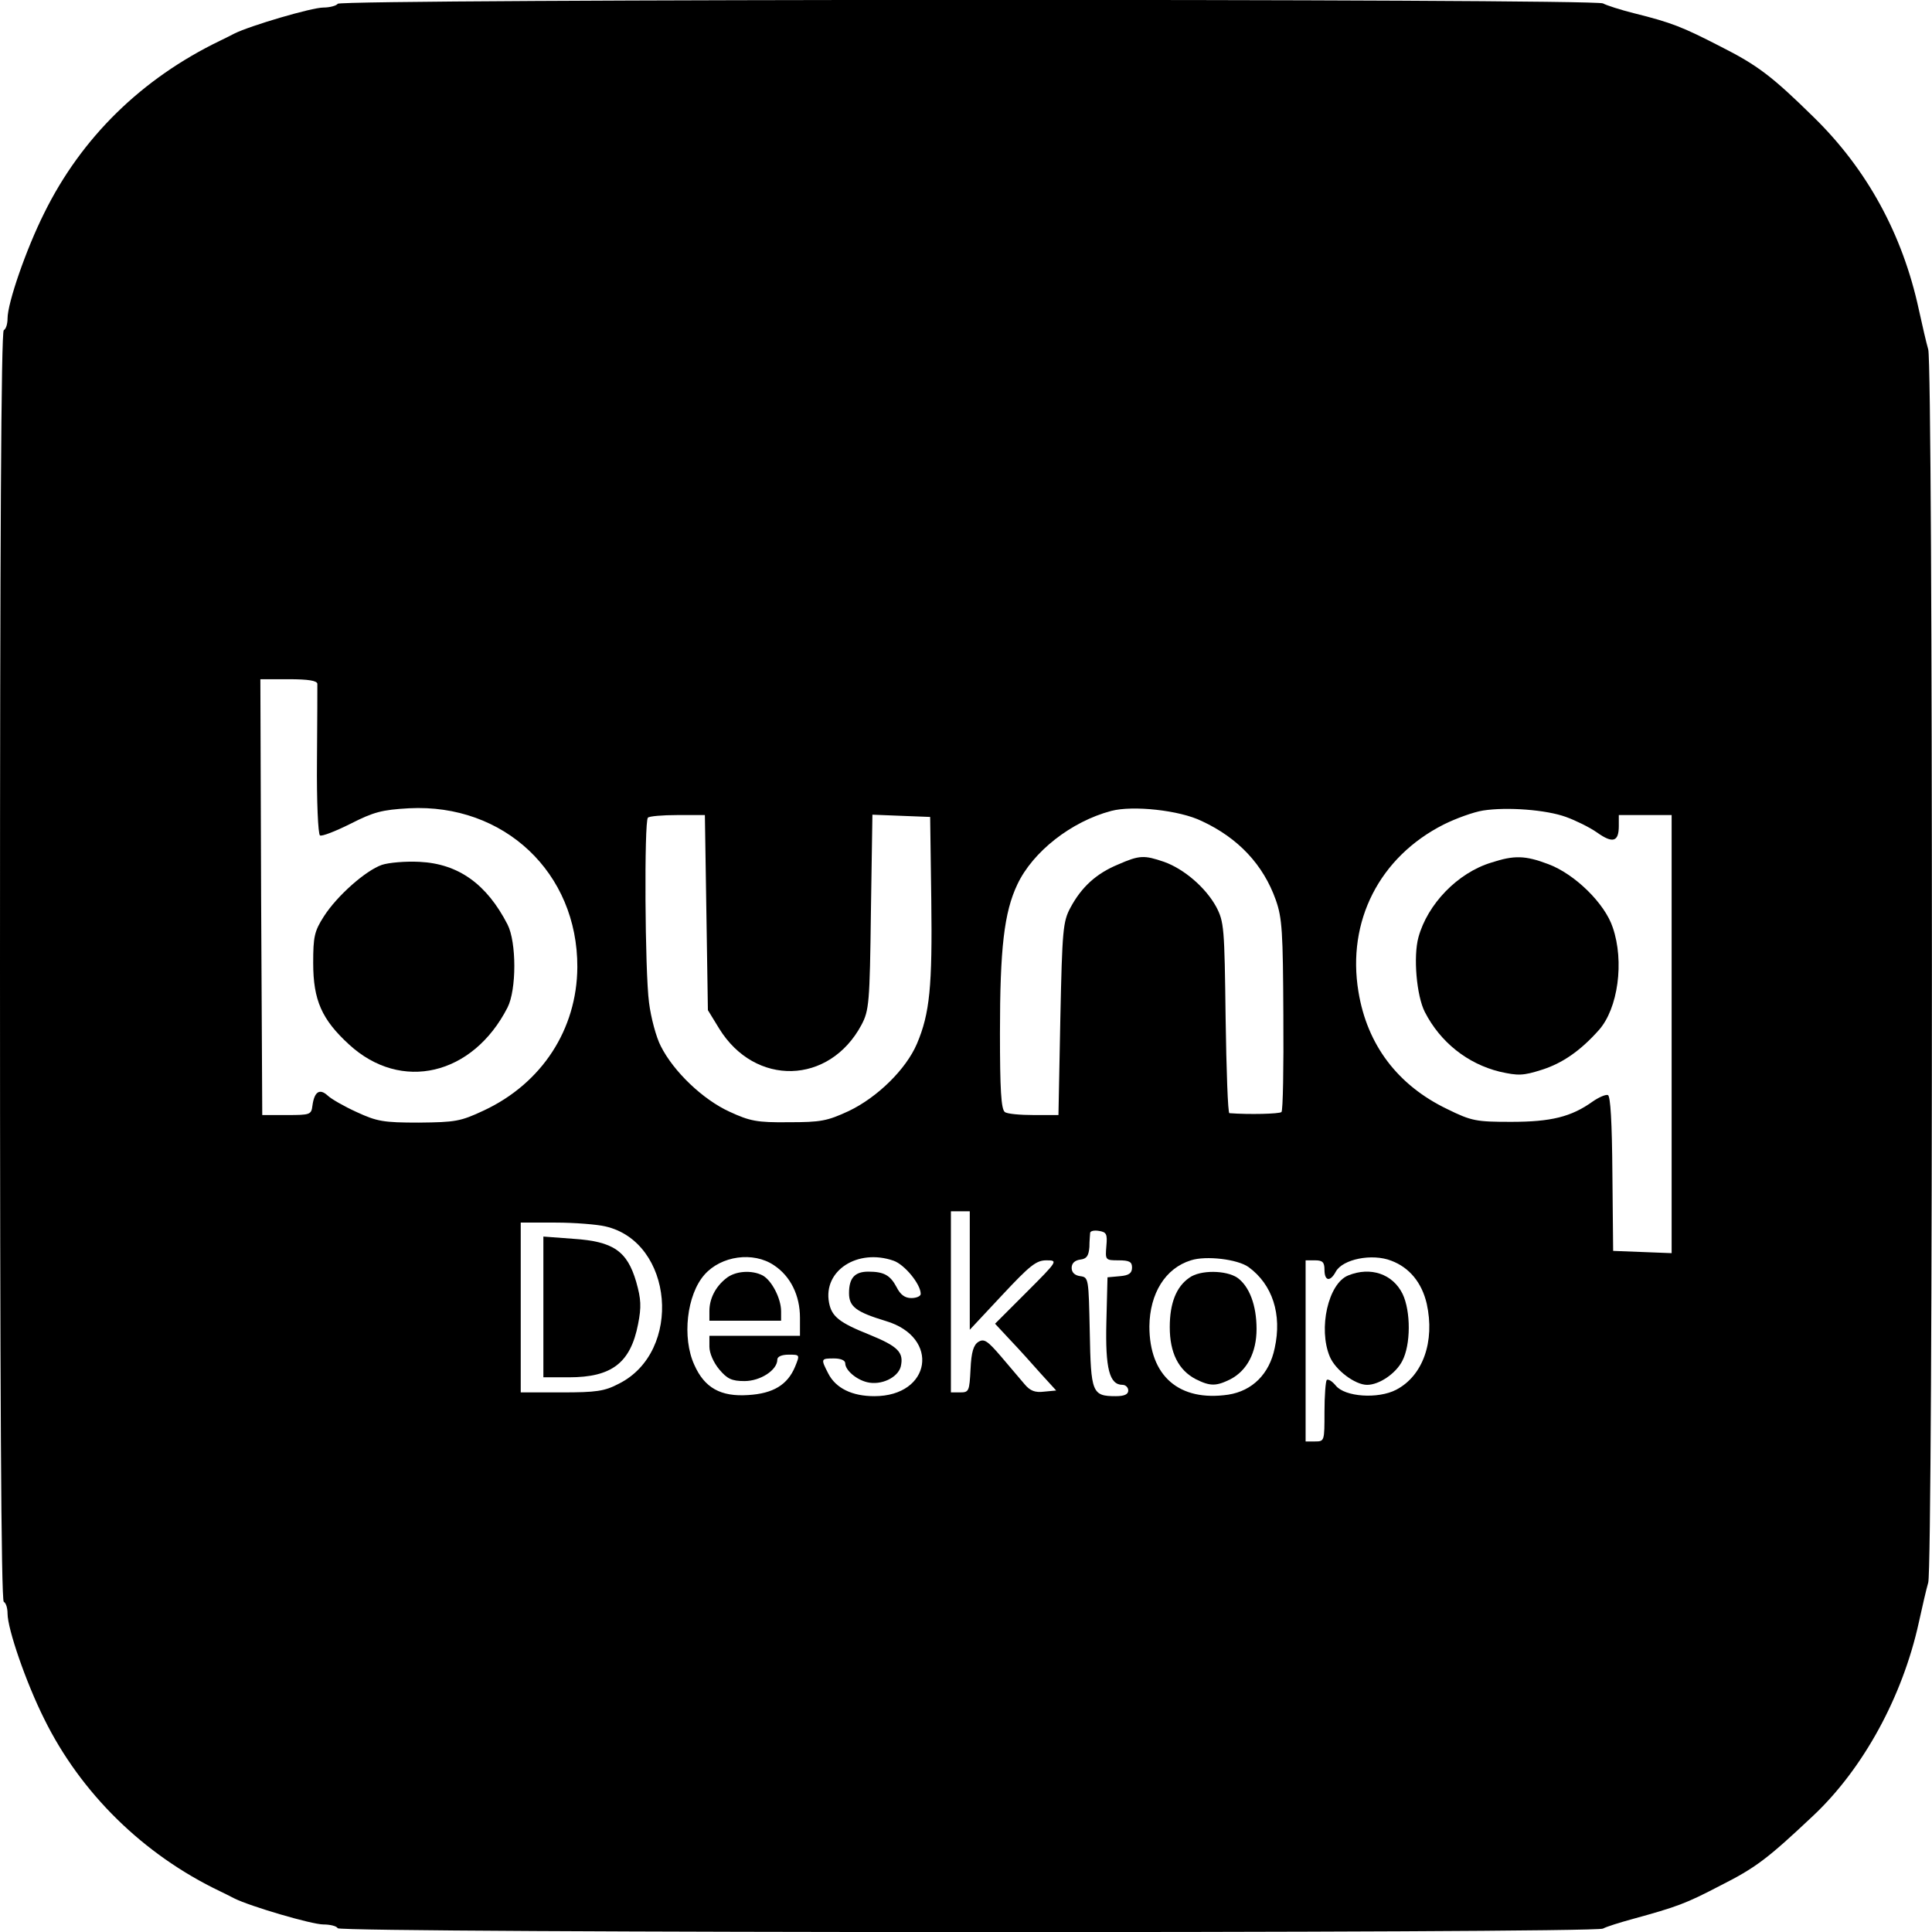
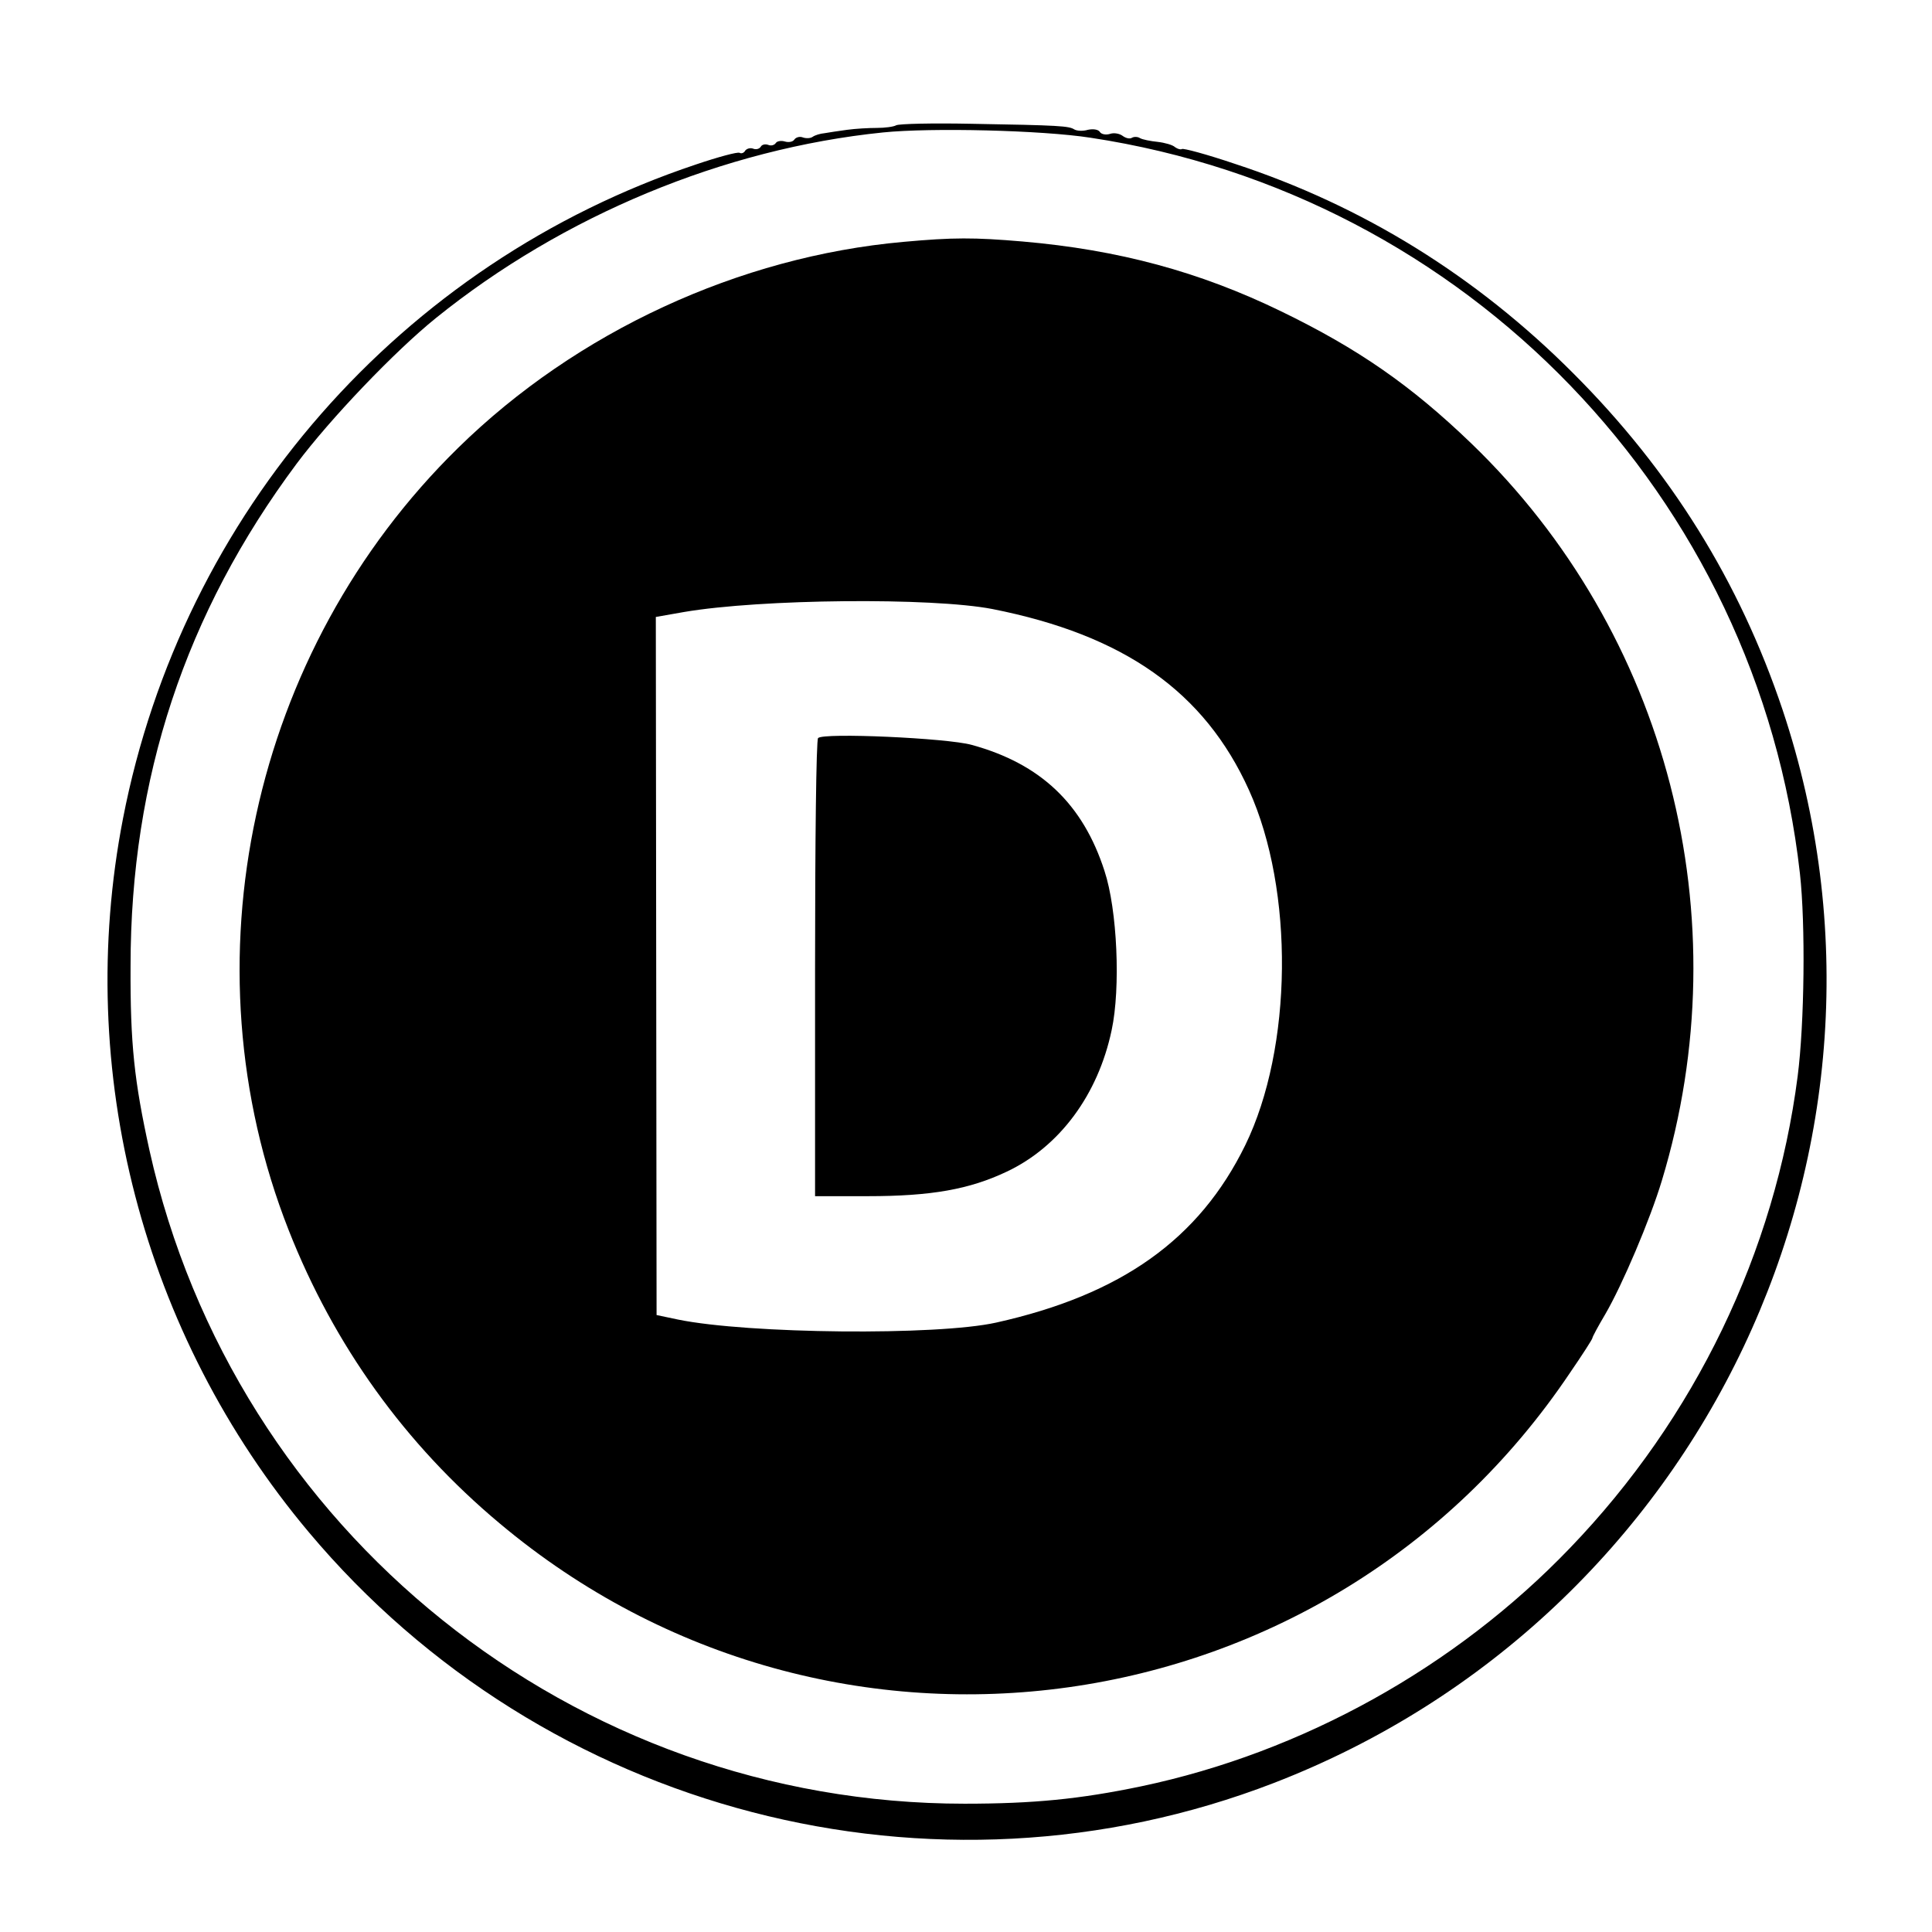
<svg xmlns="http://www.w3.org/2000/svg" version="1.0" width="512pt" height="512pt" viewBox="0 0 512 512" preserveAspectRatio="xMidYMid meet">
  <g transform="translate(0,512) scale(0.1,-0.1)" fill="#000000" stroke="none">
-     <path d="M895 5110 c-3 -5 -21 -10 -38 -10 -31 0 -194 -48 -236 -69 -12 -6 -29 -15 -38 -19 -207 -100 -367 -256 -466 -457 -48 -96 -97 -238 -97 -279 0 -14 -4 -28 -10 -31 -7 -4 -10 -577 -10 -1685 0 -1108 3 -1681 10 -1685 6 -3 10 -17 10 -31 0 -41 49 -183 97 -279 97 -197 263 -360 466 -457 9 -4 26 -13 38 -19 42 -21 205 -69 236 -69 17 0 35 -4 38 -10 8 -13 3328 -14 3353 -1 9 5 44 16 77 25 120 33 142 41 234 89 93 47 124 70 246 185 133 125 237 316 280 512 9 41 20 89 25 106 13 41 13 3227 0 3268 -5 17 -16 65 -25 106 -43 199 -137 371 -278 509 -111 109 -149 138 -248 188 -101 52 -129 63 -229 88 -36 9 -73 21 -82 26 -25 13 -3345 12 -3353 -1z m-54 -1802 c0 -7 0 -99 -1 -205 -1 -107 3 -194 8 -197 5 -3 41 11 81 31 61 31 83 37 155 41 252 13 447 -171 446 -421 -1 -165 -94 -308 -248 -380 -62 -29 -75 -31 -172 -32 -94 0 -111 3 -165 28 -33 15 -68 35 -77 44 -21 19 -35 10 -40 -27 -3 -24 -6 -25 -68 -25 l-65 0 -3 578 -2 577 75 0 c53 0 75 -4 76 -12z m2344 -364 c97 -45 163 -116 196 -209 17 -48 19 -85 20 -305 1 -138 -1 -254 -5 -257 -5 -5 -86 -7 -138 -3 -4 0 -8 114 -10 253 -3 239 -4 254 -25 294 -28 51 -85 100 -138 119 -53 18 -65 18 -122 -7 -58 -24 -97 -60 -126 -114 -20 -37 -22 -58 -27 -295 l-5 -255 -65 0 c-36 0 -71 3 -77 8 -10 7 -13 61 -13 209 0 225 11 320 46 394 41 87 143 167 249 195 57 15 181 2 240 -27z m965 11 c25 -9 62 -27 82 -41 42 -30 58 -25 58 17 l0 29 70 0 70 0 0 -580 0 -581 -77 3 -78 3 -2 205 c-1 136 -5 206 -12 208 -6 2 -24 -6 -40 -17 -57 -41 -111 -54 -216 -54 -93 0 -105 2 -170 34 -131 63 -212 170 -235 311 -31 187 56 357 226 443 32 16 79 33 104 37 64 10 168 2 220 -17z m-2278 -254 l4 -258 30 -49 c95 -154 292 -149 377 10 20 38 22 57 25 299 l4 258 76 -3 77 -3 3 -220 c3 -229 -4 -301 -38 -381 -29 -68 -105 -142 -180 -178 -58 -27 -75 -30 -160 -30 -84 -1 -103 3 -157 28 -70 32 -148 106 -182 174 -12 23 -26 75 -31 115 -11 82 -13 480 -3 490 3 4 39 7 78 7 l73 0 4 -259z m698 -948 l0 -157 86 92 c73 78 90 92 117 92 31 0 31 -1 -52 -84 l-84 -84 41 -44 c22 -23 58 -63 80 -88 l41 -45 -32 -3 c-24 -3 -37 2 -52 20 -11 13 -39 46 -62 73 -36 42 -45 48 -60 39 -13 -8 -19 -27 -21 -73 -3 -57 -4 -61 -27 -61 l-25 0 0 240 0 240 25 0 25 0 0 -157z m-966 117 c181 -41 206 -332 36 -417 -38 -20 -60 -23 -152 -23 l-108 0 0 225 0 225 93 0 c50 0 110 -5 131 -10z m1328 -52 c-3 -37 -3 -38 32 -38 29 0 36 -4 36 -19 0 -15 -8 -21 -32 -23 l-33 -3 -3 -119 c-3 -123 8 -166 43 -166 8 0 15 -7 15 -15 0 -10 -10 -15 -33 -15 -63 0 -66 9 -69 170 -3 142 -3 145 -25 148 -15 2 -23 10 -23 22 0 12 8 20 23 22 17 2 22 10 24 33 0 17 2 34 2 38 1 5 11 7 23 5 20 -3 23 -8 20 -40z m-881 -51 c44 -29 69 -80 69 -139 l0 -48 -120 0 -120 0 0 -29 c0 -17 11 -42 26 -60 21 -25 33 -31 67 -31 42 0 87 29 87 57 0 8 12 13 30 13 30 0 30 0 17 -32 -20 -48 -58 -71 -124 -75 -73 -5 -116 19 -143 80 -33 72 -20 186 27 239 44 50 129 62 184 25z m317 12 c29 -10 72 -62 72 -88 0 -6 -11 -11 -25 -11 -17 0 -29 9 -39 29 -17 32 -34 41 -75 41 -36 0 -51 -17 -51 -57 0 -36 19 -50 98 -74 144 -43 120 -199 -31 -199 -59 0 -102 21 -122 60 -20 39 -20 40 15 40 18 0 30 -5 30 -13 0 -18 29 -43 58 -50 37 -9 81 12 89 41 9 38 -7 54 -83 85 -80 32 -100 48 -107 85 -16 85 76 144 171 111z m941 -17 c63 -46 89 -125 69 -215 -14 -68 -59 -113 -123 -123 -130 -19 -209 49 -209 181 1 87 42 154 110 175 40 13 124 3 153 -18z m378 17 c48 -18 81 -58 94 -114 22 -100 -10 -191 -81 -228 -48 -25 -136 -19 -160 11 -10 12 -20 18 -24 15 -3 -4 -6 -42 -6 -85 0 -77 0 -78 -25 -78 l-25 0 0 240 0 240 25 0 c20 0 25 -5 25 -25 0 -30 15 -33 30 -5 18 33 96 49 147 29z" />
-     <path d="M1012 2828 c-43 -15 -119 -82 -154 -137 -25 -39 -28 -54 -28 -123 0 -99 23 -150 95 -216 138 -127 328 -82 420 98 24 47 24 173 0 220 -55 107 -130 161 -233 166 -37 2 -82 -2 -100 -8z" />
-     <path d="M3952 2834 c-89 -27 -169 -110 -193 -198 -14 -51 -5 -155 17 -198 41 -80 113 -137 198 -158 49 -11 62 -11 112 5 54 17 102 50 151 105 51 57 68 182 37 272 -21 64 -101 142 -171 168 -61 23 -90 24 -151 4z" />
-     <path d="M1440 1656 l0 -186 68 0 c113 0 163 38 183 141 9 46 8 66 -5 112 -24 82 -61 107 -166 114 l-80 6 0 -187z" />
-     <path d="M1924 1732 c-28 -22 -44 -54 -44 -86 l0 -26 95 0 95 0 0 25 c0 34 -25 82 -49 95 -29 15 -73 12 -97 -8z" />
-     <path d="M3152 1734 c-35 -24 -52 -68 -52 -131 0 -68 23 -114 69 -138 38 -19 54 -19 92 0 44 23 69 71 69 133 0 63 -19 113 -51 136 -30 20 -98 21 -127 0z" />
-     <path d="M3573 1740 c-53 -21 -80 -141 -49 -215 15 -36 67 -75 99 -75 32 0 76 30 93 63 23 43 23 132 1 178 -26 53 -85 73 -144 49z" />
+     <path d="M2375 4788 c-7 -4 -30 -7 -51 -7 -22 0 -57 -2 -79 -5 -22 -3 -49 -7 -60 -9 -11 -1 -25 -5 -32 -10 -6 -4 -18 -4 -26 -1 -8 3 -18 0 -22 -6 -4 -6 -15 -8 -25 -5 -10 3 -21 1 -24 -4 -4 -6 -13 -8 -20 -5 -8 3 -17 1 -20 -5 -4 -6 -13 -8 -20 -5 -8 3 -17 0 -21 -5 -3 -6 -10 -9 -15 -6 -5 3 -57 -11 -116 -31 -781 -261 -1361 -924 -1518 -1733 -130 -669 52 -1367 492 -1891 625 -745 1657 -1013 2558 -665 1138 440 1732 1694 1348 2844 -114 340 -297 634 -554 891 -257 258 -559 445 -898 556 -74 25 -137 42 -140 39 -3 -2 -11 0 -18 5 -6 6 -28 12 -46 14 -19 2 -40 6 -47 10 -6 4 -16 4 -21 1 -6 -4 -17 -1 -25 5 -8 6 -23 9 -34 5 -10 -3 -22 -1 -26 5 -4 7 -18 9 -32 6 -13 -4 -29 -3 -36 1 -14 9 -37 11 -275 15 -101 2 -189 0 -197 -4z m515 -33 c997 -151 1768 -951 1880 -1950 15 -135 12 -397 -6 -537 -60 -466 -272 -906 -603 -1250 -303 -316 -709 -542 -1137 -632 -163 -34 -286 -46 -468 -46 -1035 0 -1935 721 -2160 1732 -40 182 -51 281 -50 488 0 497 145 935 440 1331 89 119 260 298 369 386 337 272 764 449 1185 492 128 13 421 6 550 -14z" />
+     <path d="M2394 4479 c-435 -39 -866 -238 -1180 -546 -549 -538 -728 -1364 -449 -2073 120 -305 309 -568 559 -777 879 -738 2197 -553 2836 398 33 48 60 90 60 93 0 3 15 31 34 63 45 77 119 251 150 354 211 696 16 1452 -505 1954 -160 154 -300 251 -504 350 -216 105 -431 163 -685 185 -129 11 -184 11 -316 -1z m236 -973 c349 -69 562 -219 680 -480 120 -265 116 -683 -10 -941 -122 -249 -328 -396 -660 -470 -157 -35 -657 -30 -843 8 l-57 12 -1 925 -1 925 74 13 c204 35 658 39 818 8z" />
+     <path d="M2168 3164 c-5 -4 -8 -279 -8 -611 l0 -603 139 0 c169 0 270 18 369 65 140 66 242 204 278 375 24 112 15 319 -19 422 -57 177 -169 284 -352 334 -64 18 -394 33 -407 18z" />
  </g>
</svg>
